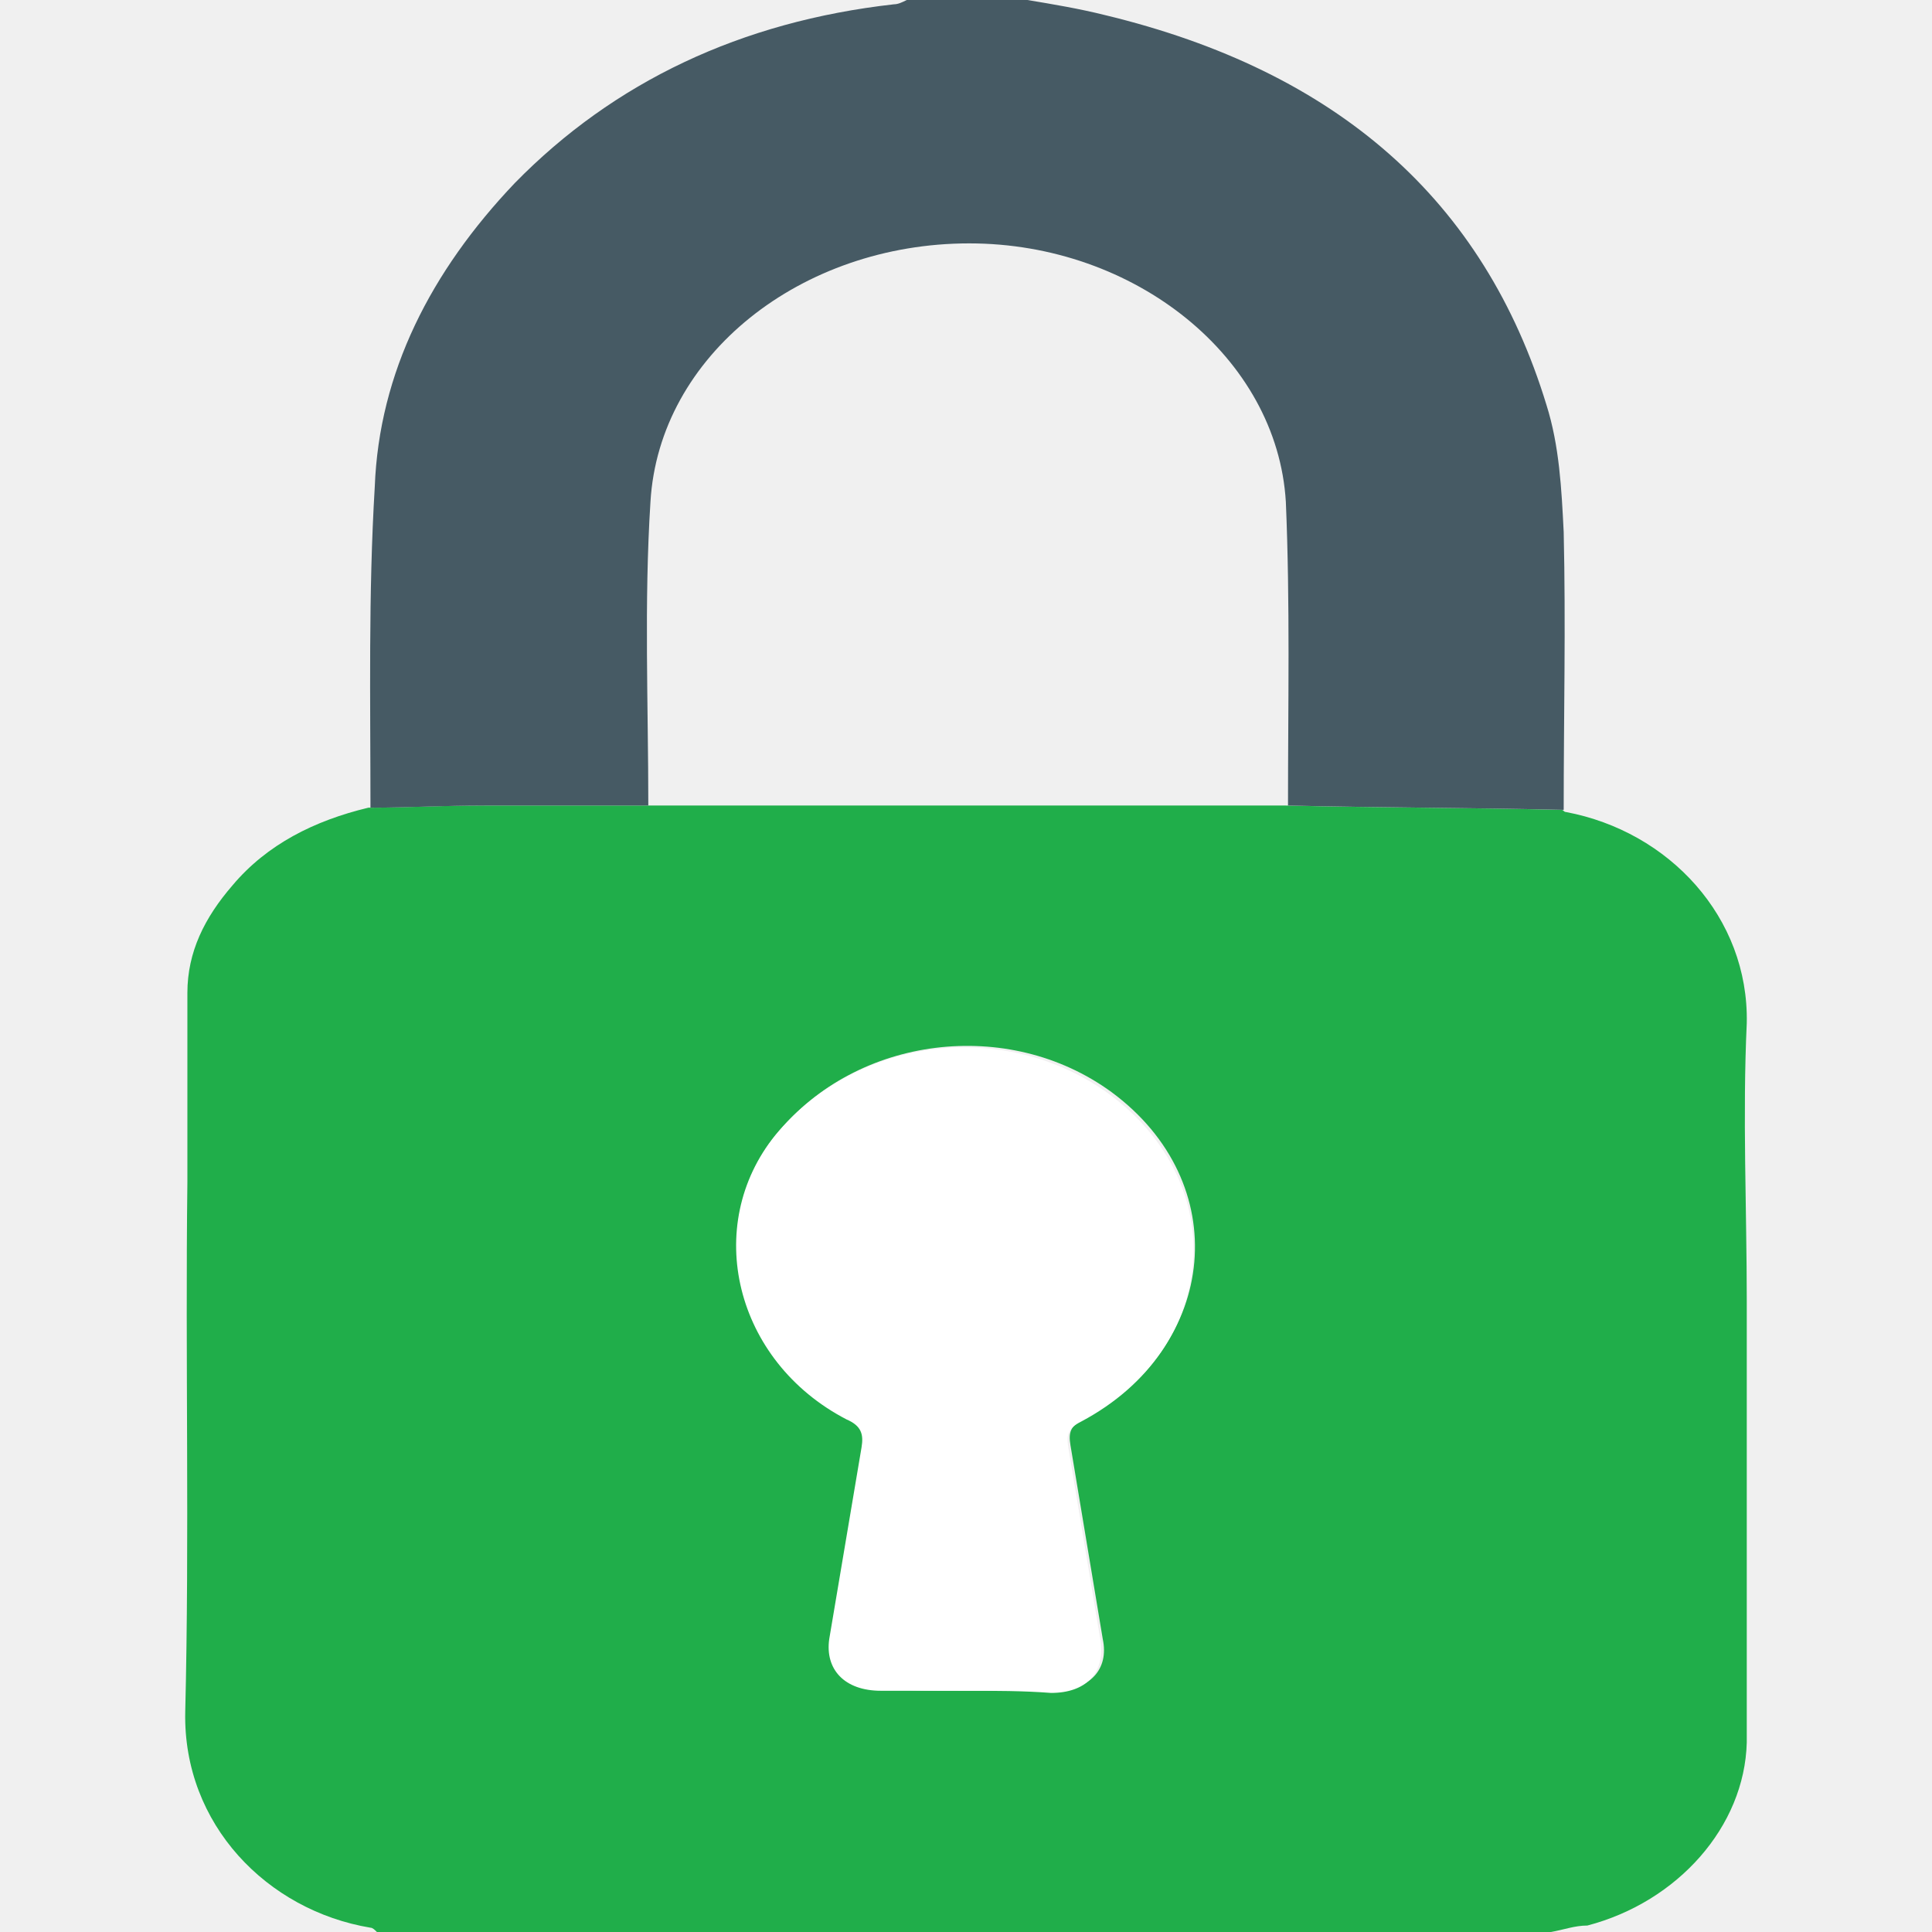
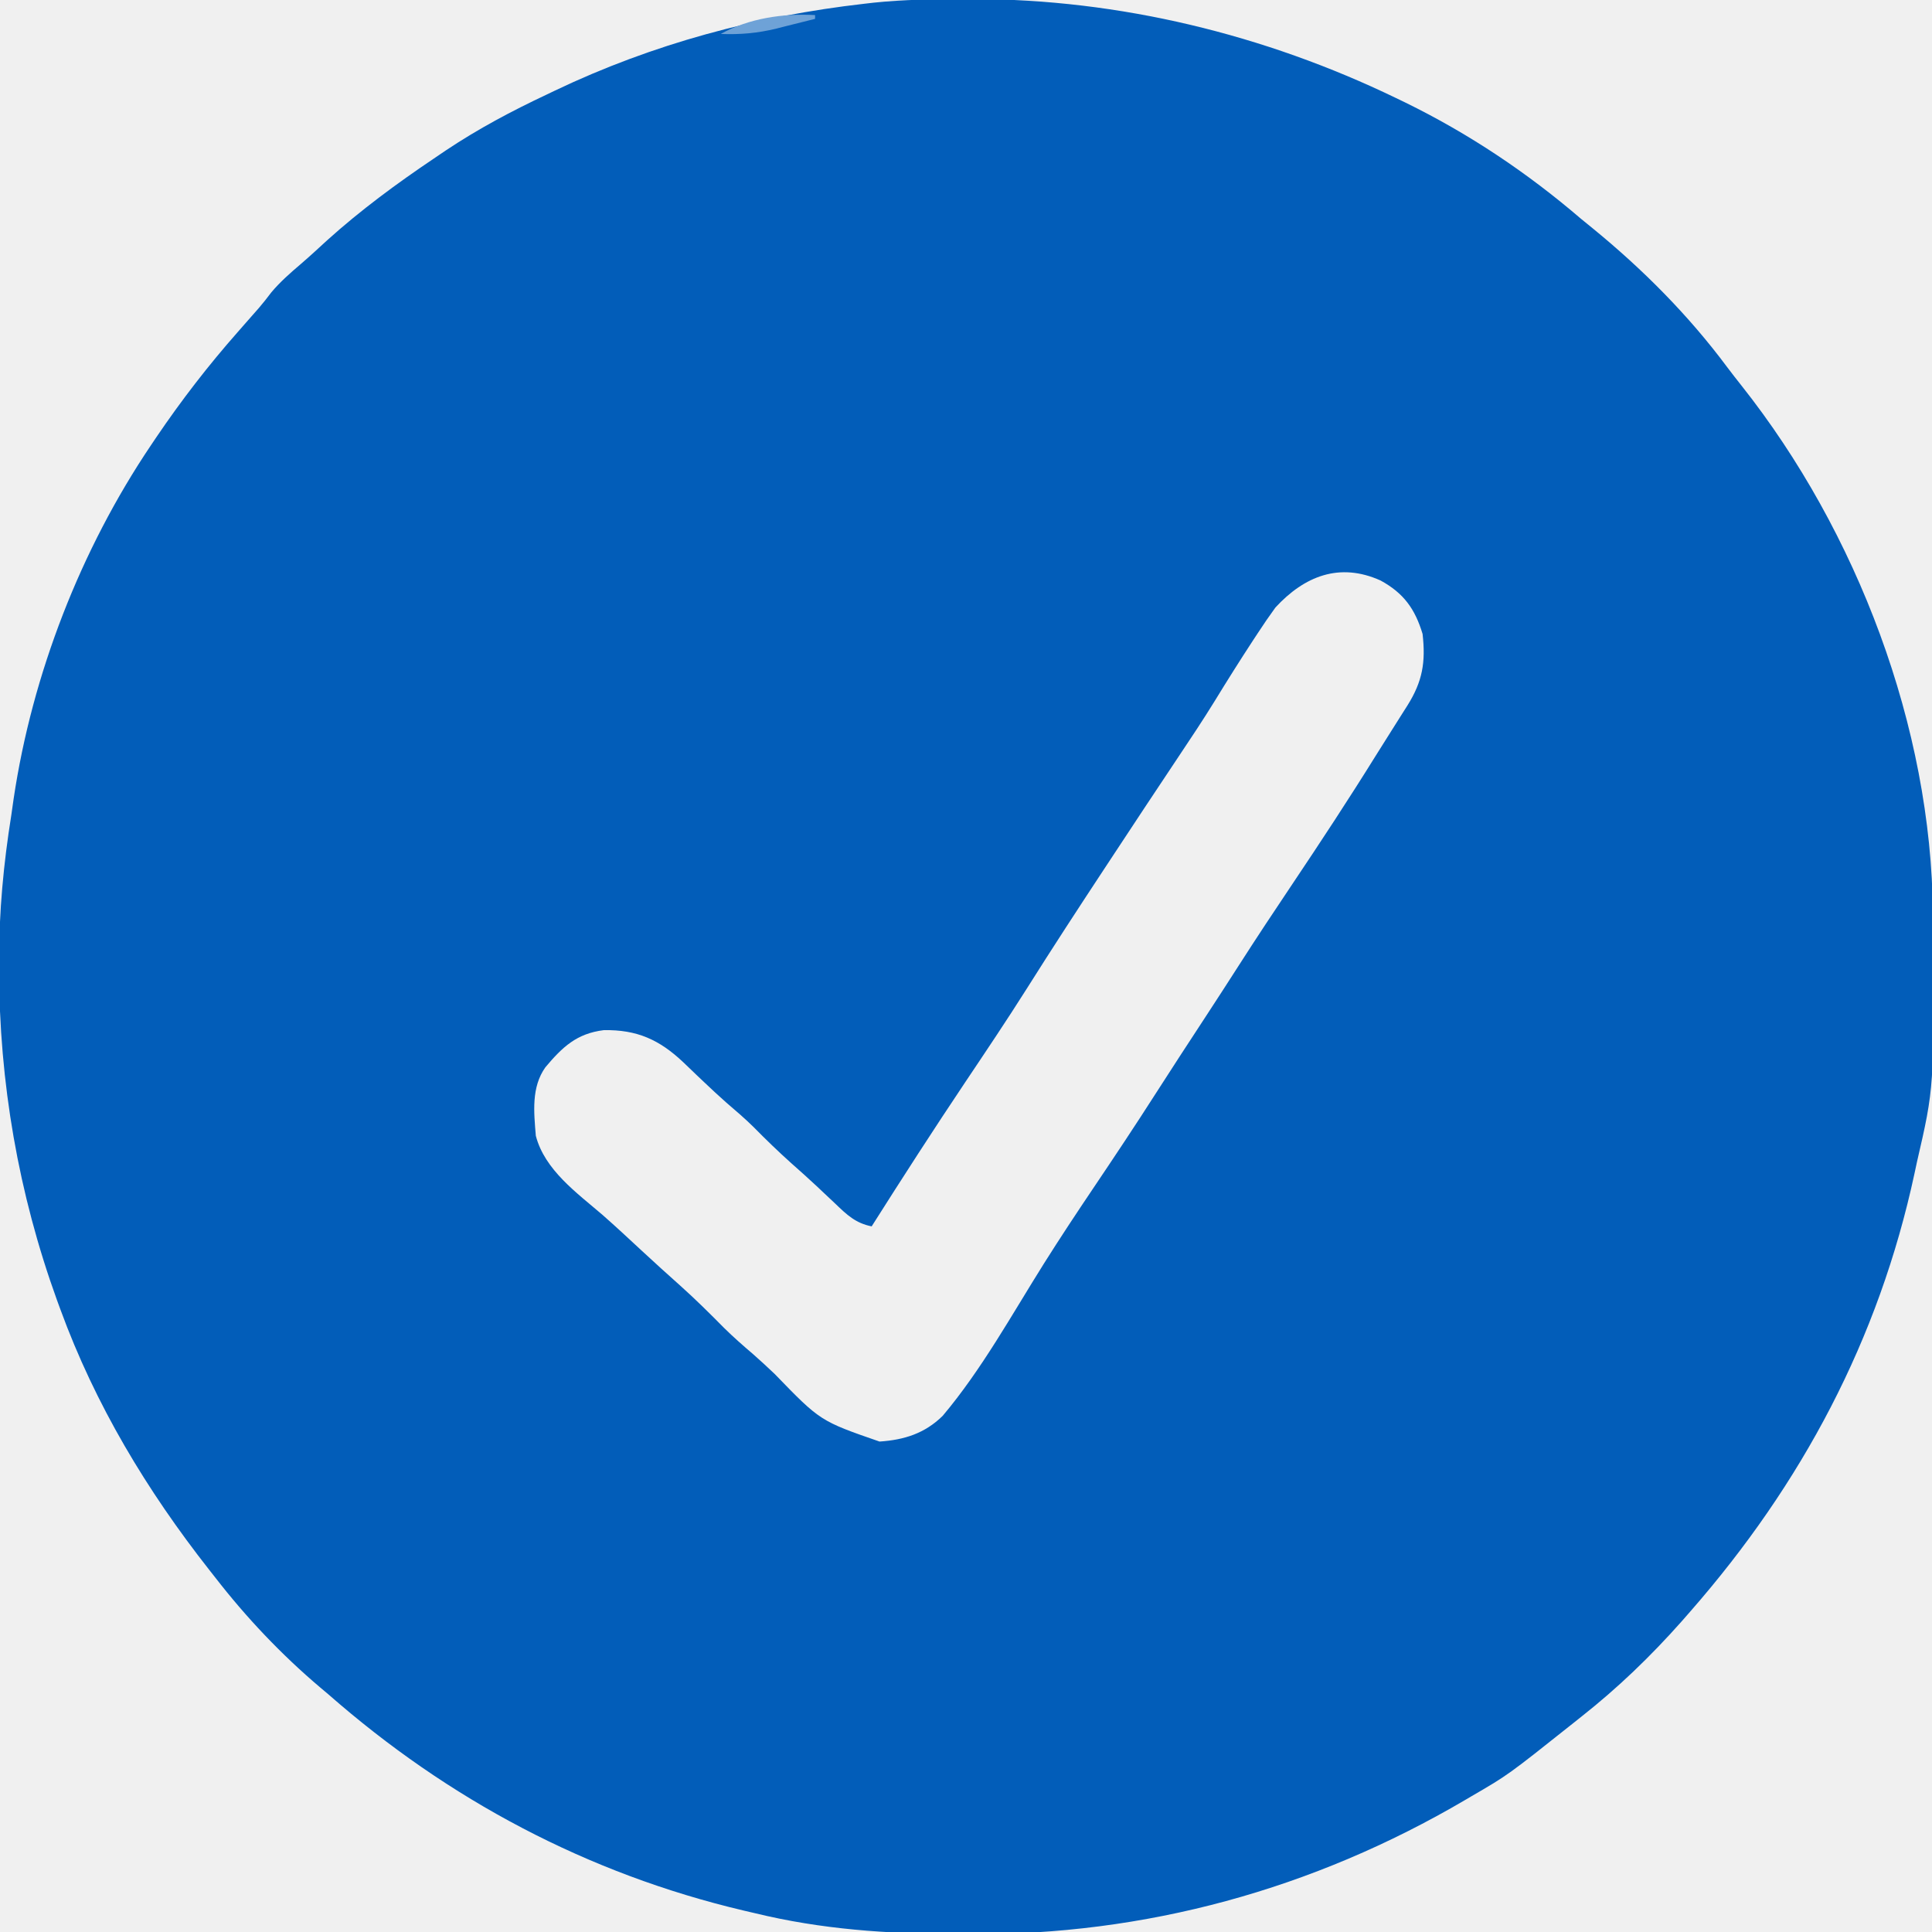
- <svg xmlns="http://www.w3.org/2000/svg" version="1.1" id="Layer_1" x="0px" y="0px" viewBox="0 0 89.7 89.7" style="enable-background:new 0 0 89.7 89.7;" xml:space="preserve">
-   <style type="text/css">
- 	.st0{fill:#20AE4A;}
- 	.st1{fill:#465A64;}
- 	.st2{fill:#FFFFFF;}
- </style>
-   <path class="st0" d="M72,89.7c-18.2,0-36.3,0-54.5,0c-0.1-0.1-0.2-0.2-0.3-0.2c-4.8-0.8-8.7-4.8-8.6-10c0.2-8.2,0-16.4,0.1-24.6  c0-2.9,0-5.9,0-8.8c0-1.9,0.8-3.5,2.1-5c1.6-1.9,3.8-3,6.3-3.6c1.7,0,3.4-0.1,5.1-0.1c2.5,0,5.1,0,7.6,0c0.3,0,0.7,0,1,0  c9.3,0,18.6,0,27.9,0c0.3,0,0.7,0,1,0c4.3,0.1,8.5,0.1,12.8,0.2c0.1,0,0.1,0.1,0.2,0.1c4.8,0.9,8.5,4.9,8.4,9.8  c-0.2,4.3,0,8.6,0,12.9c0,6.8,0,13.7,0,20.5c-0.1,3.9-3.2,7.4-7.4,8.5C73.1,89.4,72.6,89.6,72,89.7z M44.8,78.5c1.4,0,2.7,0,4.1,0  c1.7,0,2.6-1,2.3-2.4c-0.5-3-1-6-1.5-9c-0.1-0.6,0-0.9,0.6-1.2c6.3-3.4,7-11,1.3-15.2c-4.8-3.5-11.8-2.6-15.5,1.9  c-3.5,4.2-1.9,10.5,3.3,13.2c0.7,0.4,0.8,0.7,0.7,1.3c-0.5,3-1,5.9-1.5,8.9c-0.2,1.4,0.7,2.4,2.4,2.4C42.2,78.5,43.5,78.5,44.8,78.5  z" />
-   <path class="st1" d="M17.2,37.5c0-5-0.1-9.9,0.2-14.9c0.2-5.3,2.6-10,6.5-14.1C28.5,3.8,34.4,1,41.5,0.2c0.2,0,0.4-0.1,0.6-0.2  c1.9,0,3.7,0,5.6,0c1.2,0.2,2.4,0.4,3.6,0.7c10.8,2.6,17.6,8.6,20.5,18.1c0.6,1.9,0.7,3.9,0.8,5.9c0.1,4.3,0,8.6,0,12.9  c-4.3-0.1-8.5-0.1-12.8-0.2c0-4.7,0.1-9.4-0.1-14.1c-0.4-6.7-7-12-14.7-12c-7.8,0-14.4,5.2-14.8,12c-0.3,4.7-0.1,9.4-0.1,14.1  c-2.5,0-5.1,0-7.6,0C20.6,37.4,18.9,37.5,17.2,37.5z" />
-   <path class="st2" d="M44.8,78.5c-1.3,0-2.6,0-3.9,0c-1.7,0-2.6-1-2.4-2.4c0.5-3,1-5.9,1.5-8.9c0.1-0.6,0-1-0.7-1.3  c-5.2-2.7-6.7-9-3.3-13.2c3.8-4.6,10.7-5.4,15.5-1.9c5.7,4.2,5.1,11.8-1.3,15.2c-0.6,0.3-0.7,0.6-0.6,1.2c0.5,3,1,6,1.5,9  c0.2,1.5-0.7,2.4-2.3,2.4C47.5,78.5,46.2,78.5,44.8,78.5z" />
+ <svg xmlns="http://www.w3.org/2000/svg" version="1.2" width="512" height="512" baseProfile="tiny">
+   <path d="M0 0 C1.083 -0.002 1.083 -0.002 2.187 -0.003 C40.989 0.033 79.433 9.392 114.312 26.25 C115.514 26.83 115.514 26.83 116.739 27.422 C133.623 35.688 149.049 46.015 163.312 58.25 C164.792 59.455 164.792 59.455 166.301 60.684 C179.671 71.608 191.745 83.723 202.057 97.58 C203.31 99.247 204.594 100.886 205.891 102.52 C236.429 141.091 256.171 192.916 256.551 242.371 C256.561 243.42 256.57 244.47 256.58 245.551 C256.898 288.409 256.898 288.409 252.312 308.25 C252.104 309.227 251.895 310.204 251.679 311.21 C242.204 355.287 221.811 393.525 192.312 427.25 C191.53 428.145 190.748 429.039 189.941 429.961 C181.699 439.246 173.063 447.564 163.312 455.25 C162.287 456.066 162.287 456.066 161.242 456.898 C143.917 470.674 143.917 470.674 134.312 476.25 C133.739 476.588 133.165 476.926 132.574 477.274 C92.312 500.927 47.767 513.183 1.062 512.812 C-0.086 512.809 -1.235 512.805 -2.419 512.801 C-20.67 512.713 -37.914 511.581 -55.688 507.25 C-56.675 507.02 -57.663 506.79 -58.68 506.553 C-100.004 496.781 -136.86 477.179 -168.688 449.25 C-169.386 448.662 -170.085 448.074 -170.805 447.469 C-181.121 438.736 -190.419 428.926 -198.688 418.25 C-199.183 417.621 -199.678 416.992 -200.188 416.343 C-216.778 395.252 -230.434 372.546 -239.688 347.25 C-239.98 346.454 -240.272 345.659 -240.573 344.839 C-250.81 316.54 -255.903 287.079 -255.938 257 C-255.939 256.305 -255.94 255.611 -255.942 254.895 C-255.936 241.83 -254.753 229.156 -252.688 216.25 C-252.479 214.792 -252.272 213.334 -252.066 211.875 C-247.149 178.917 -234.298 145.858 -215.688 118.25 C-214.977 117.194 -214.977 117.194 -214.253 116.117 C-207.614 106.32 -200.512 97.123 -192.688 88.25 C-191.647 87.061 -191.647 87.061 -190.586 85.848 C-189.425 84.522 -188.262 83.198 -187.094 81.879 C-185.926 80.526 -184.828 79.113 -183.75 77.688 C-181.367 74.871 -178.745 72.582 -175.941 70.191 C-173.579 68.156 -171.293 66.051 -169 63.938 C-160.164 55.97 -150.553 48.886 -140.688 42.25 C-139.642 41.541 -138.597 40.832 -137.52 40.102 C-128.927 34.367 -120.028 29.643 -110.688 25.25 C-110.002 24.921 -109.317 24.593 -108.611 24.254 C-82.724 11.896 -55.139 4.492 -26.688 1.25 C-25.859 1.154 -25.031 1.059 -24.177 0.96 C-16.13 0.125 -8.083 0.008 0 0 Z M82.312 161.25 C80.682 163.5 79.133 165.735 77.625 168.062 C76.982 169.04 76.982 169.04 76.326 170.037 C72.879 175.305 69.526 180.633 66.24 186.003 C63.126 191.058 59.838 195.991 56.538 200.925 C50.672 209.694 44.867 218.503 39.062 227.312 C38.464 228.22 37.866 229.128 37.249 230.063 C30.182 240.789 23.162 251.536 16.321 262.407 C11.081 270.697 5.613 278.832 0.154 286.978 C-8.314 299.618 -16.55 312.395 -24.688 325.25 C-28.94 324.407 -31.262 322.187 -34.312 319.25 C-35.381 318.244 -36.45 317.239 -37.52 316.234 C-38.051 315.731 -38.583 315.228 -39.131 314.709 C-41.384 312.597 -43.692 310.55 -46 308.5 C-49.453 305.405 -52.752 302.21 -56.004 298.906 C-58.322 296.626 -60.778 294.529 -63.246 292.414 C-65.236 290.65 -67.172 288.856 -69.098 287.023 C-69.709 286.445 -70.32 285.866 -70.949 285.27 C-72.167 284.113 -73.381 282.95 -74.588 281.781 C-80.927 275.779 -86.897 273.09 -95.688 273.25 C-102.86 274.151 -106.611 277.682 -111.156 283.094 C-114.931 288.41 -114.199 295.014 -113.688 301.25 C-111.319 310.332 -102.818 316.354 -96.012 322.211 C-92.484 325.306 -89.056 328.508 -85.615 331.699 C-82.254 334.815 -78.862 337.891 -75.438 340.938 C-71.414 344.537 -67.61 348.309 -63.816 352.148 C-61.321 354.611 -58.712 356.892 -56.047 359.168 C-54.122 360.867 -52.251 362.596 -50.391 364.363 C-38.319 376.834 -38.319 376.834 -22.602 382.277 C-16.045 381.841 -10.619 380.125 -5.867 375.465 C4.488 363.182 12.468 348.622 20.999 335.054 C25.247 328.312 29.638 321.674 34.09 315.065 C39.663 306.789 45.192 298.488 50.567 290.082 C54.881 283.341 59.265 276.646 63.645 269.947 C66.63 265.378 69.603 260.803 72.544 256.206 C77.223 248.895 82.016 241.665 86.854 234.458 C94.403 223.202 101.838 211.891 108.988 200.376 C110.389 198.127 111.805 195.887 113.223 193.648 C114.149 192.182 115.074 190.716 116 189.25 C116.423 188.584 116.846 187.919 117.282 187.233 C121.316 180.813 122.155 175.746 121.312 168.25 C119.301 161.584 116.291 157.431 110.18 154.09 C99.283 149.189 89.977 152.931 82.312 161.25 Z " fill="#025DB9" transform="translate(255.6875,-0.25)" />
+   <path d="M0 0 C0 0.33 0 0.66 0 1 C-2.664 1.678 -5.331 2.343 -8 3 C-8.744 3.191 -9.488 3.382 -10.254 3.578 C-15.303 4.807 -19.804 5.189 -25 5 C-17.561 0.847 -8.418 -0.495 0 0 Z " fill="#6EA2D7" transform="translate(216,4)" />
</svg>
